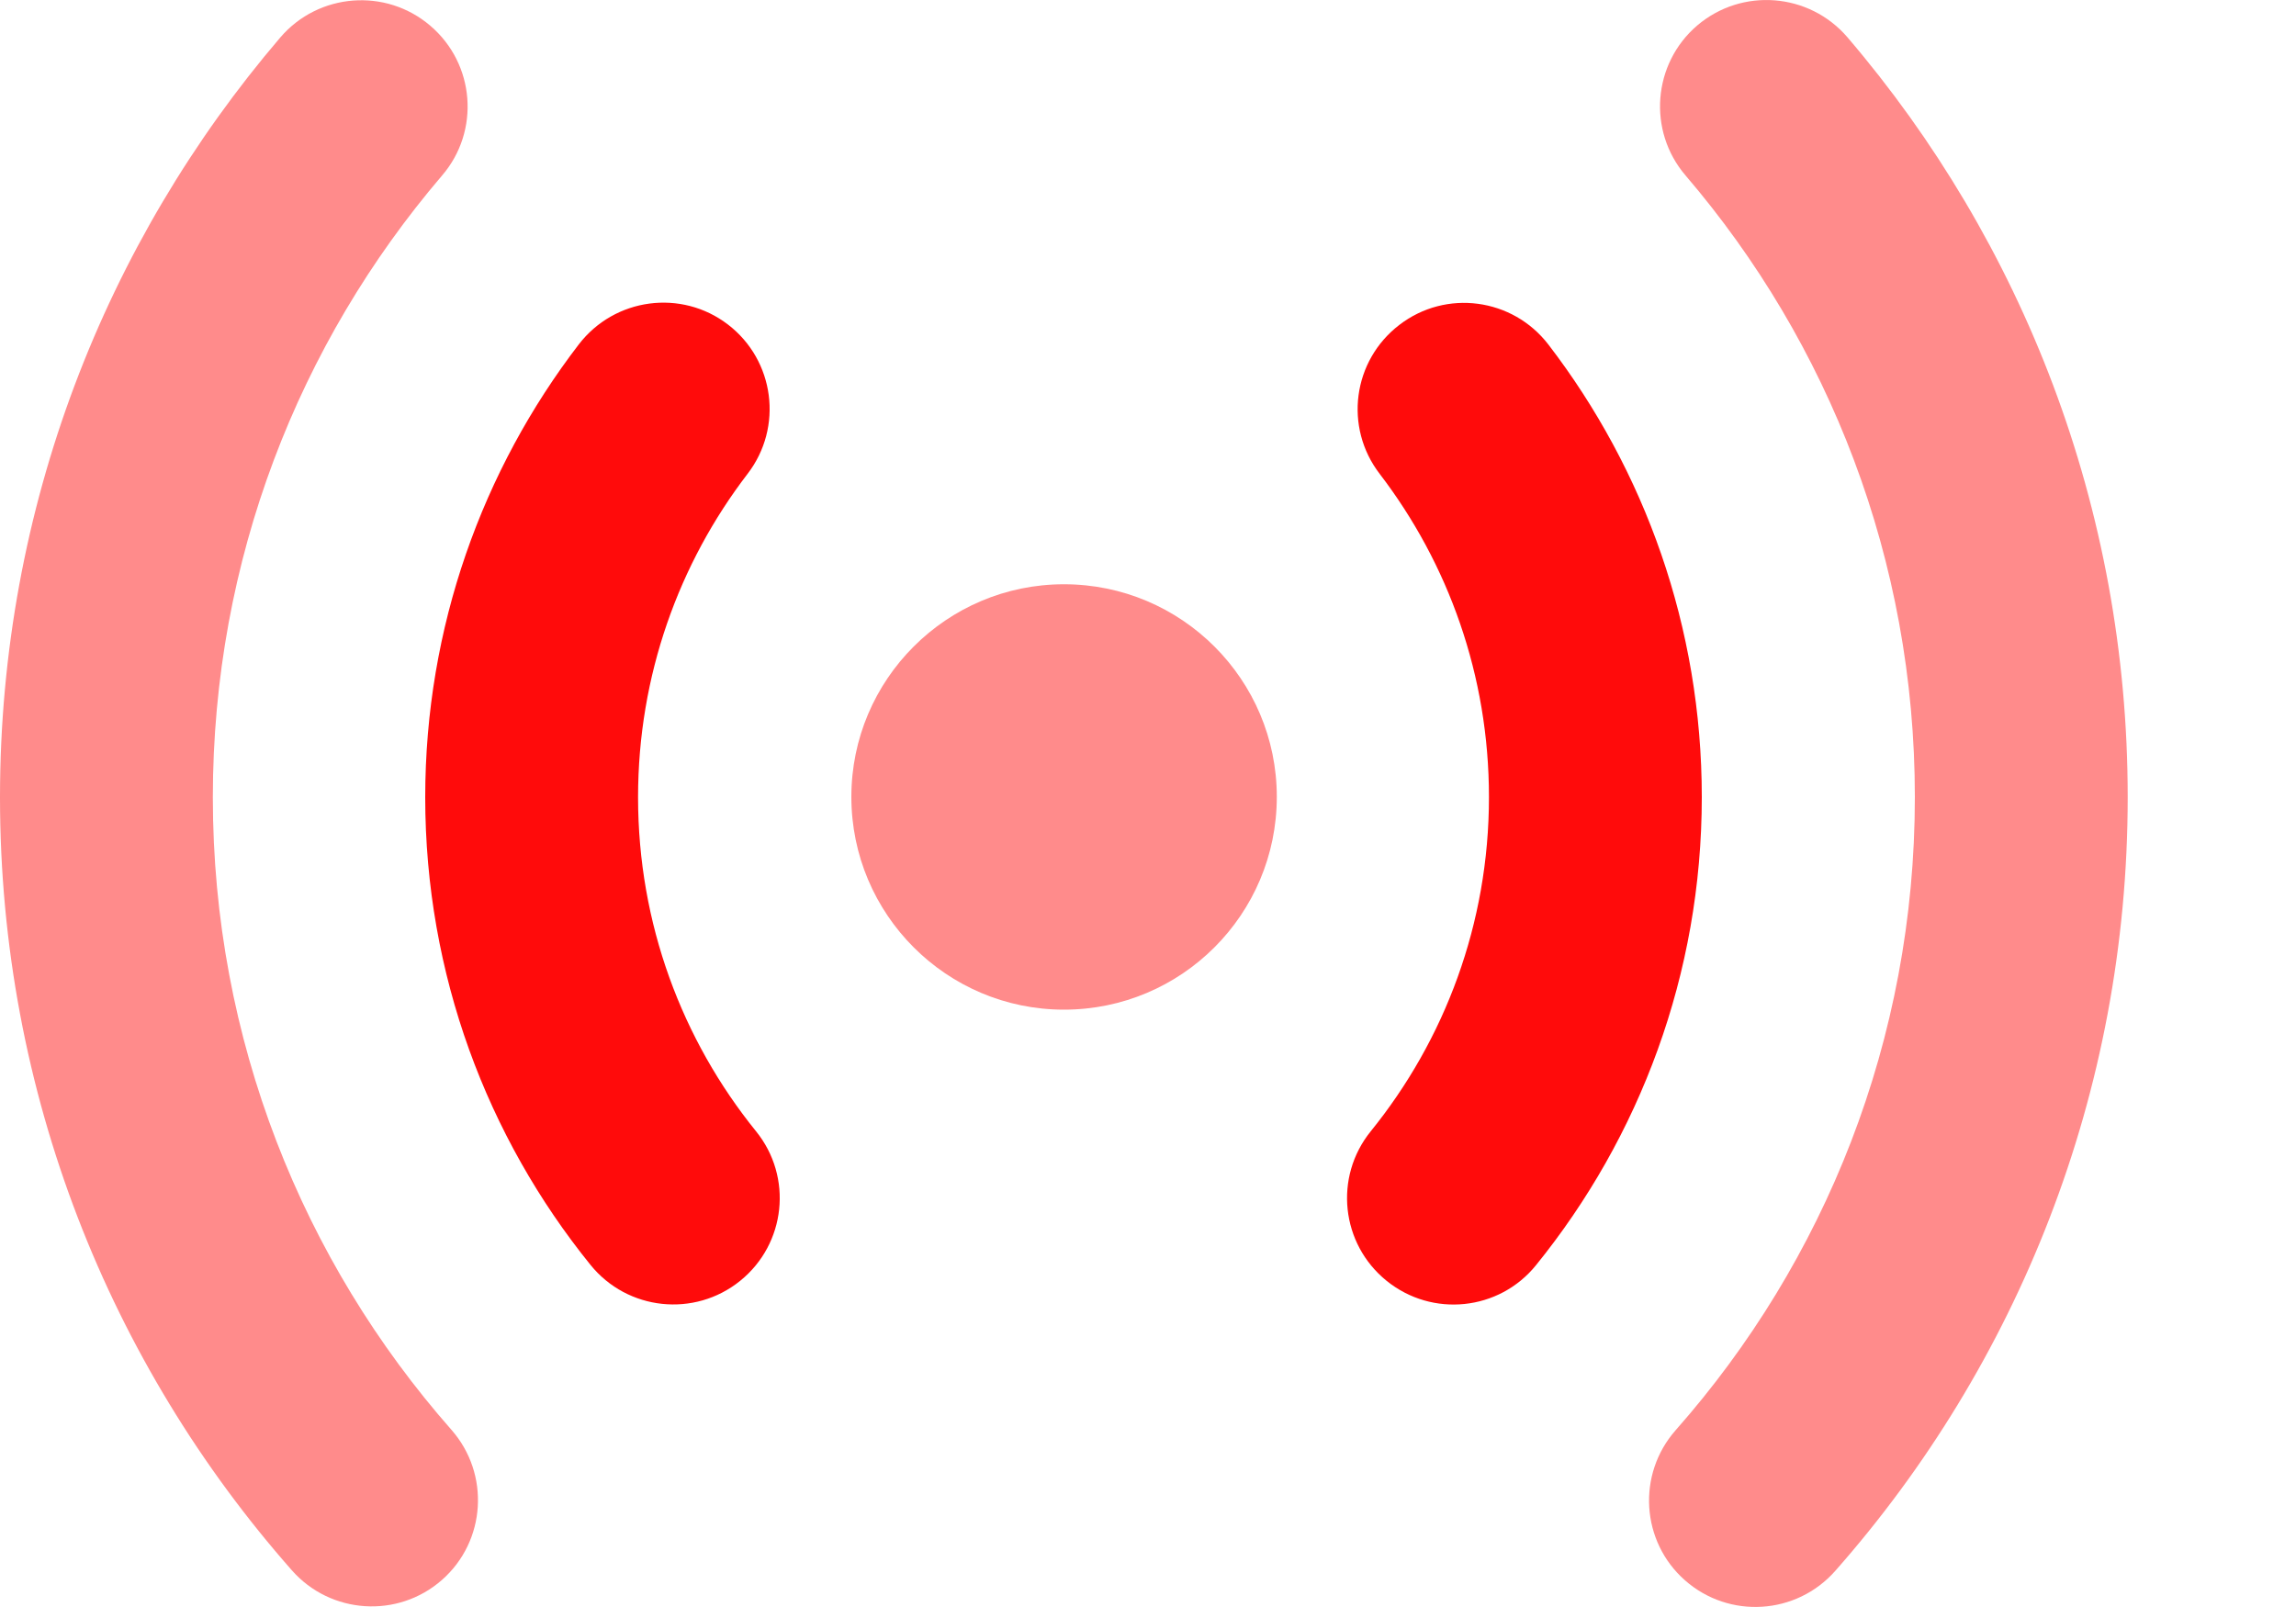
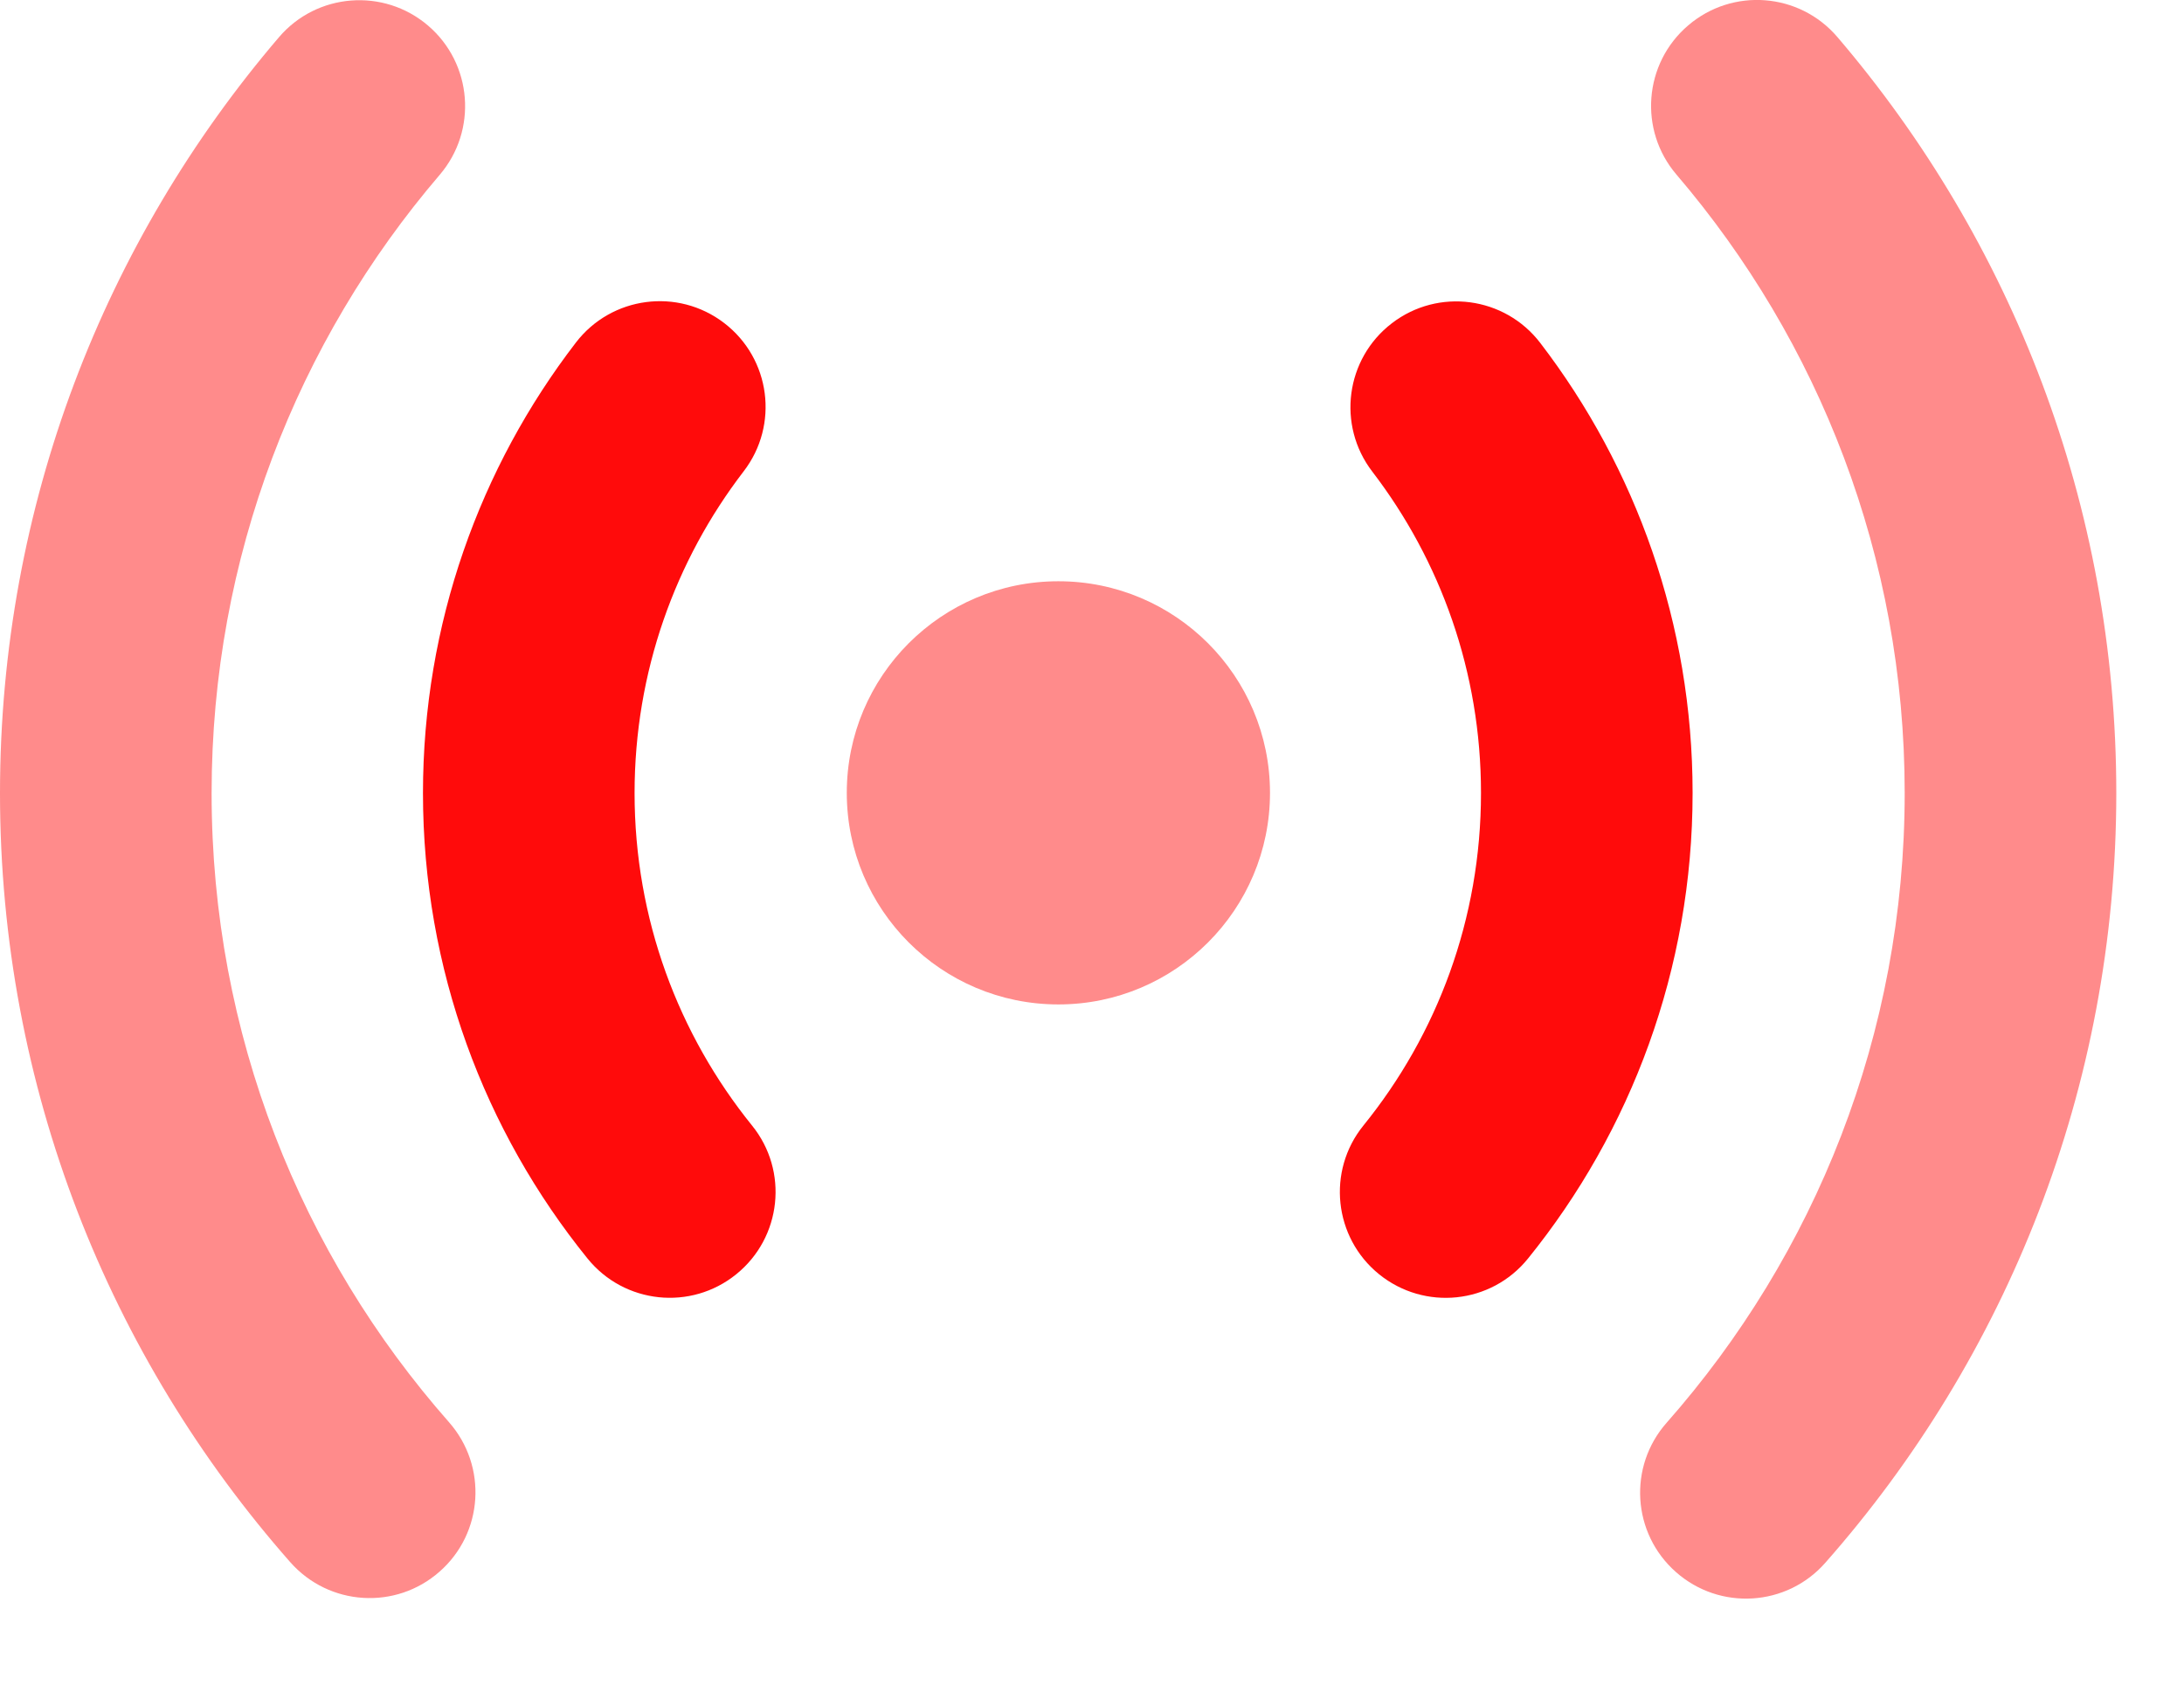
- <svg xmlns="http://www.w3.org/2000/svg" width="10" height="7" viewBox="0 0 10 7" fill="none">
-   <path fill-rule="evenodd" clip-rule="evenodd" d="M6.485 3.472C6.485 2.942 6.308 2.455 6.009 2.064C5.853 1.861 5.891 1.571 6.095 1.415C6.298 1.259 6.588 1.298 6.744 1.501C7.163 2.047 7.412 2.731 7.412 3.472C7.412 4.244 7.141 4.954 6.69 5.511C6.529 5.71 6.238 5.74 6.039 5.579C5.84 5.418 5.809 5.127 5.97 4.928C6.292 4.53 6.485 4.024 6.485 3.472Z" fill="#FF0B0B" />
-   <path fill-rule="evenodd" clip-rule="evenodd" d="M2.779 3.473C2.779 2.942 2.957 2.454 3.256 2.064C3.412 1.861 3.374 1.57 3.171 1.414C2.968 1.258 2.677 1.297 2.521 1.5C2.102 2.046 1.852 2.731 1.852 3.473C1.852 4.244 2.122 4.954 2.572 5.51C2.733 5.709 3.025 5.74 3.224 5.579C3.423 5.418 3.454 5.127 3.293 4.928C2.971 4.53 2.779 4.024 2.779 3.473Z" fill="#FF0B0B" />
-   <path fill-rule="evenodd" clip-rule="evenodd" d="M3.708 3.471C3.708 3.983 4.123 4.398 4.634 4.398C5.146 4.398 5.561 3.983 5.561 3.471C5.561 2.96 5.146 2.545 4.634 2.545C4.123 2.545 3.708 2.96 3.708 3.471Z" fill="#FF8B8B" />
-   <path fill-rule="evenodd" clip-rule="evenodd" d="M8.34 3.472C8.34 2.438 7.965 1.493 7.341 0.764C7.175 0.57 7.198 0.277 7.392 0.111C7.587 -0.055 7.879 -0.032 8.046 0.162C8.807 1.052 9.267 2.209 9.267 3.472C9.267 4.764 8.785 5.945 7.993 6.843C7.823 7.035 7.531 7.053 7.339 6.884C7.147 6.715 7.129 6.422 7.298 6.23C7.947 5.495 8.34 4.53 8.34 3.472Z" fill="#FF8B8B" />
-   <path fill-rule="evenodd" clip-rule="evenodd" d="M0.927 3.473C0.927 2.439 1.302 1.494 1.925 0.765C2.092 0.571 2.069 0.278 1.874 0.112C1.68 -0.054 1.387 -0.031 1.221 0.163C0.46 1.053 0 2.21 0 3.473C0 4.763 0.48 5.943 1.271 6.84C1.44 7.032 1.733 7.051 1.925 6.882C2.117 6.713 2.135 6.42 1.966 6.228C1.319 5.493 0.927 4.529 0.927 3.473Z" fill="#FF8B8B" />
+ <svg xmlns="http://www.w3.org/2000/svg" width="18" height="14" viewBox="0 0 18 14" fill="none">
+   <path fill-rule="evenodd" clip-rule="evenodd" d="M12.206 6.536C12.206 5.538 11.872 4.621 11.31 3.887C11.017 3.505 11.089 2.957 11.472 2.664C11.854 2.371 12.401 2.444 12.694 2.826C13.482 3.854 13.95 5.142 13.95 6.536C13.95 7.989 13.441 9.326 12.593 10.374C12.29 10.749 11.741 10.806 11.366 10.503C10.992 10.2 10.934 9.651 11.237 9.277C11.844 8.528 12.206 7.575 12.206 6.536Z" fill="#FF0B0B" />
+   <path fill-rule="evenodd" clip-rule="evenodd" d="M5.23 6.537C5.23 5.539 5.565 4.62 6.129 3.885C6.423 3.503 6.351 2.956 5.969 2.663C5.586 2.369 5.039 2.442 4.746 2.824C3.956 3.852 3.486 5.141 3.486 6.537C3.486 7.99 3.994 9.325 4.842 10.373C5.145 10.748 5.694 10.806 6.068 10.503C6.443 10.2 6.501 9.651 6.198 9.277C5.593 8.528 5.23 7.576 5.23 6.537Z" fill="#FF0B0B" />
+   <path fill-rule="evenodd" clip-rule="evenodd" d="M6.979 6.535C6.979 7.498 7.759 8.279 8.723 8.279C9.686 8.279 10.467 7.498 10.467 6.535C10.467 5.572 9.686 4.791 8.723 4.791C7.759 4.791 6.979 5.572 6.979 6.535Z" fill="#FF8B8B" />
+   <path fill-rule="evenodd" clip-rule="evenodd" d="M15.698 6.536C15.698 4.59 14.99 2.811 13.817 1.439C13.504 1.073 13.547 0.522 13.914 0.209C14.28 -0.104 14.83 -0.061 15.143 0.305C16.576 1.981 17.442 4.159 17.442 6.536C17.442 8.968 16.535 11.191 15.043 12.882C14.725 13.243 14.174 13.277 13.813 12.958C13.451 12.639 13.417 12.088 13.736 11.727C14.957 10.343 15.698 8.527 15.698 6.536Z" fill="#FF8B8B" />
+   <path fill-rule="evenodd" clip-rule="evenodd" d="M1.744 6.538C1.744 4.591 2.451 2.812 3.624 1.441C3.937 1.075 3.894 0.524 3.528 0.211C3.162 -0.102 2.611 -0.059 2.299 0.307C0.866 1.983 0 4.16 0 6.538C0 8.967 0.904 11.187 2.392 12.876C2.711 13.238 3.262 13.273 3.623 12.954C3.985 12.636 4.019 12.085 3.701 11.723C2.482 10.34 1.744 8.526 1.744 6.538Z" fill="#FF8B8B" />
</svg>
